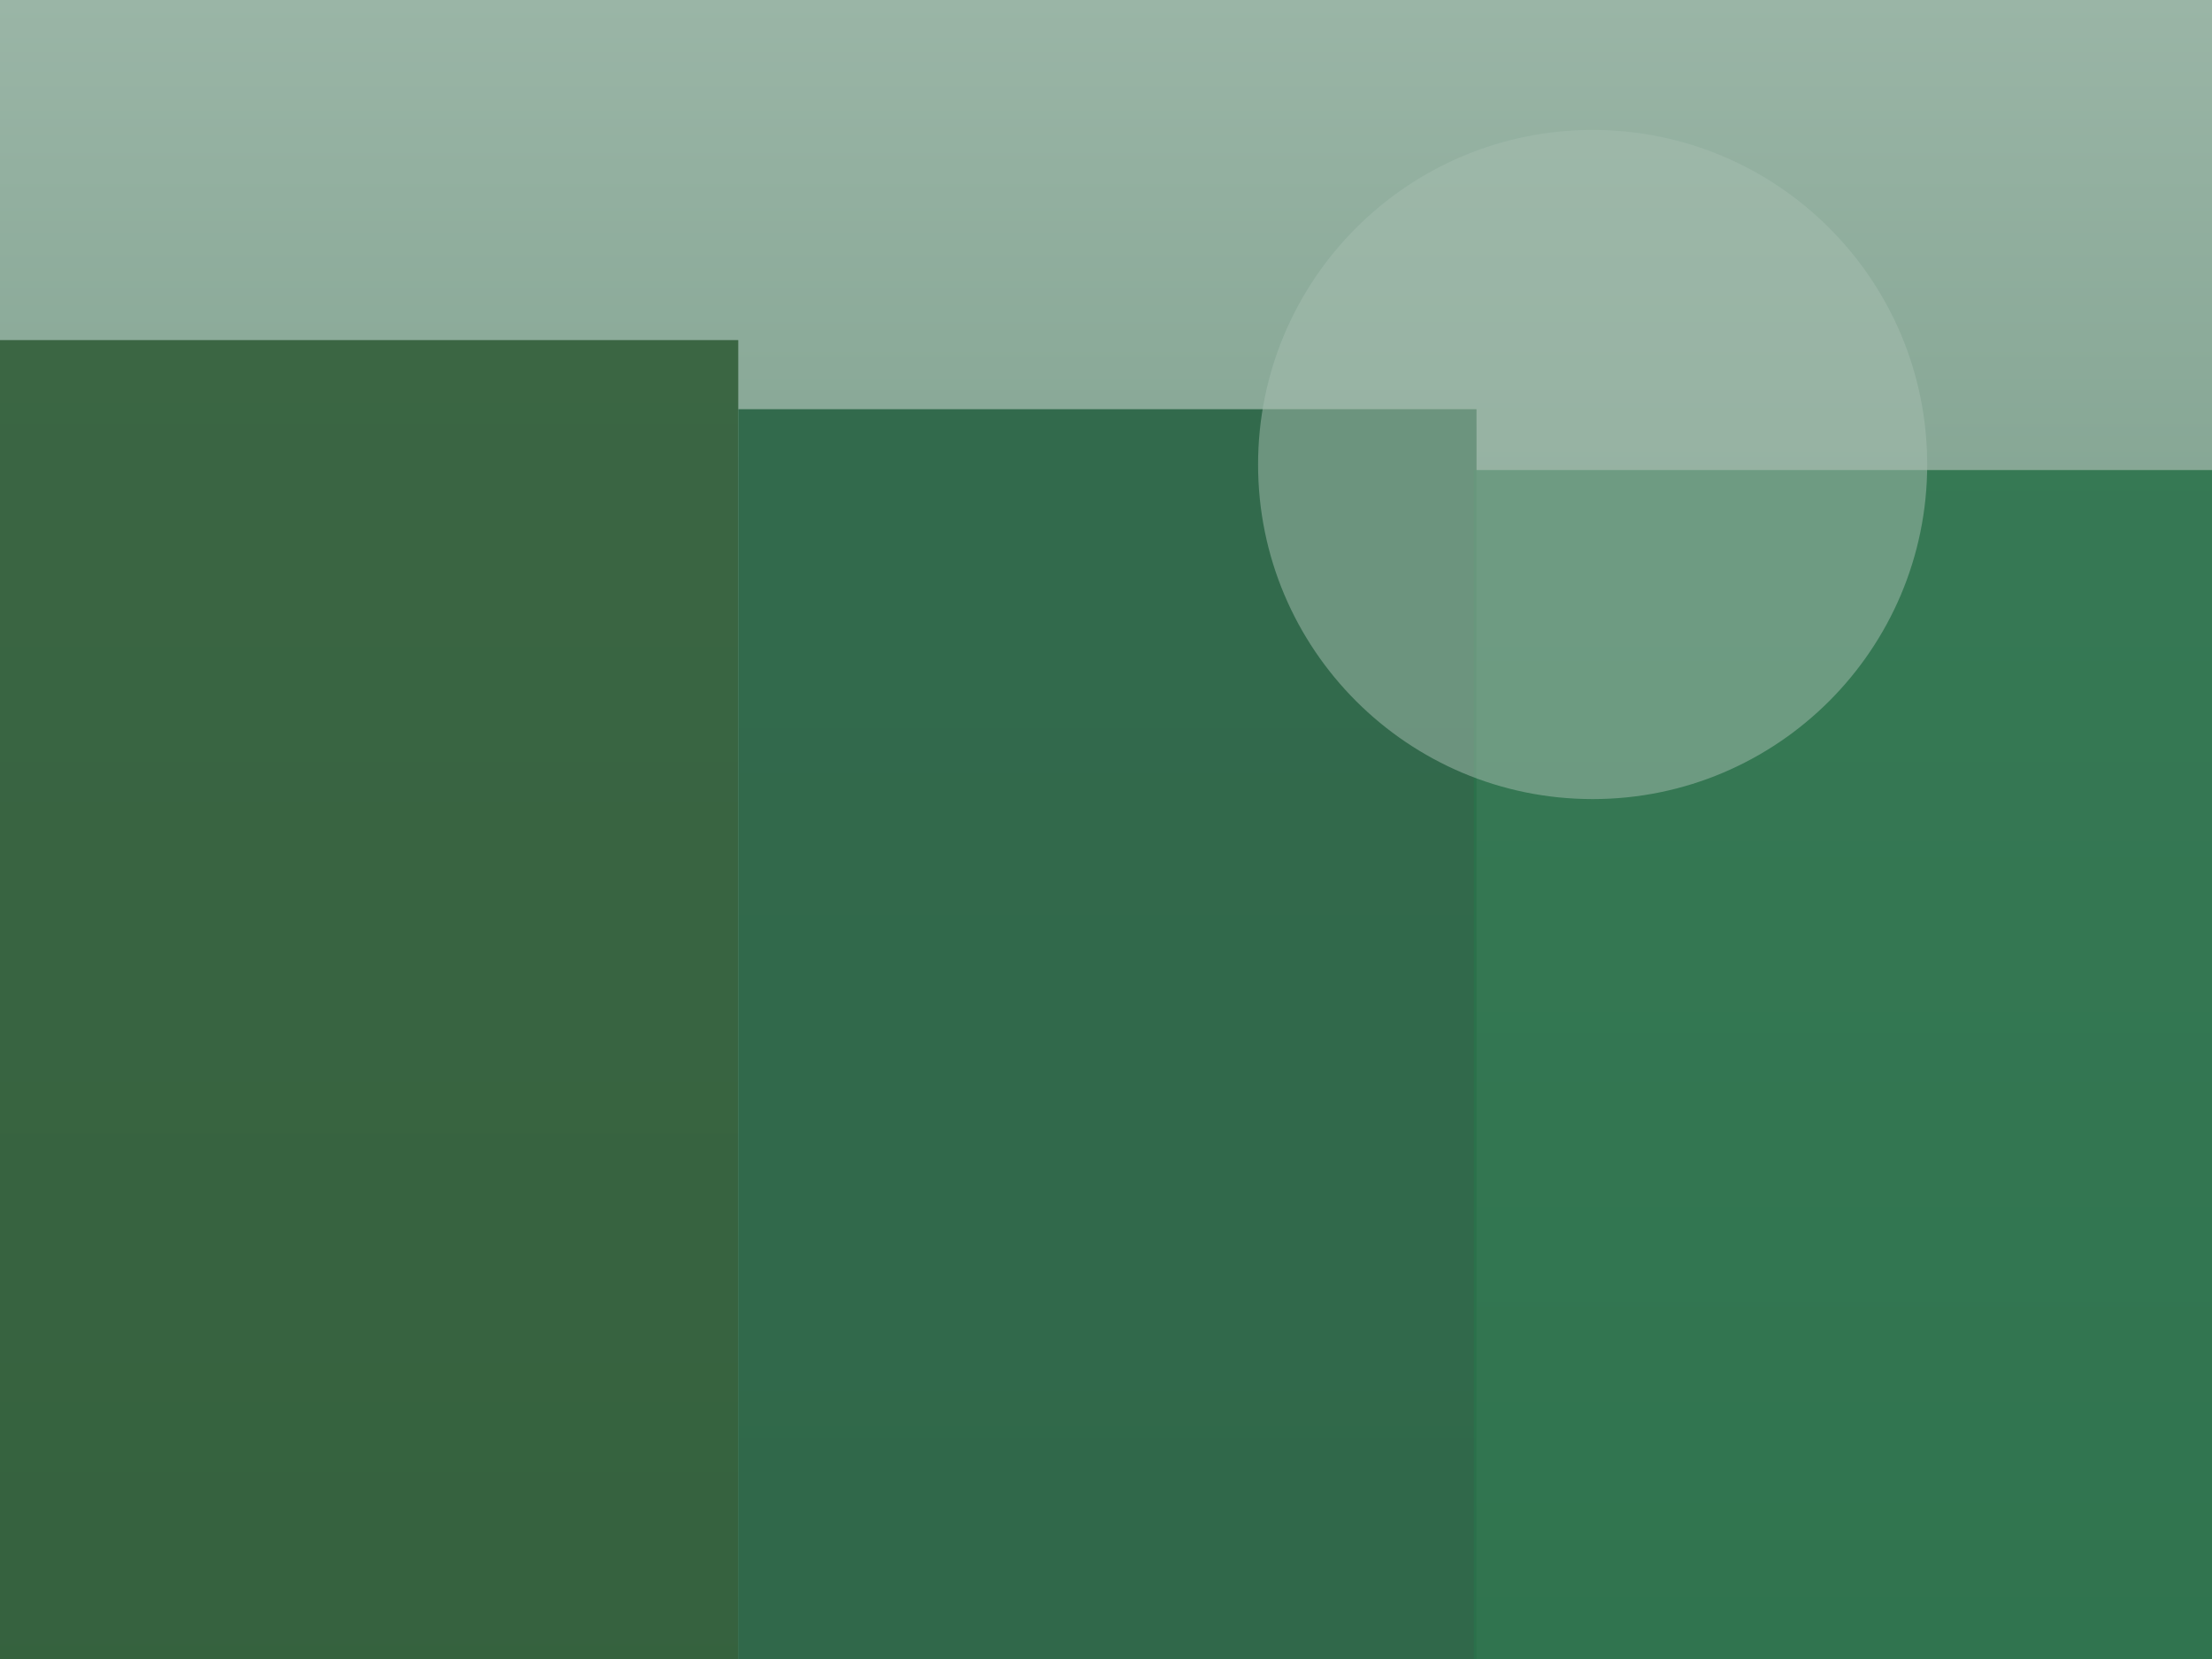
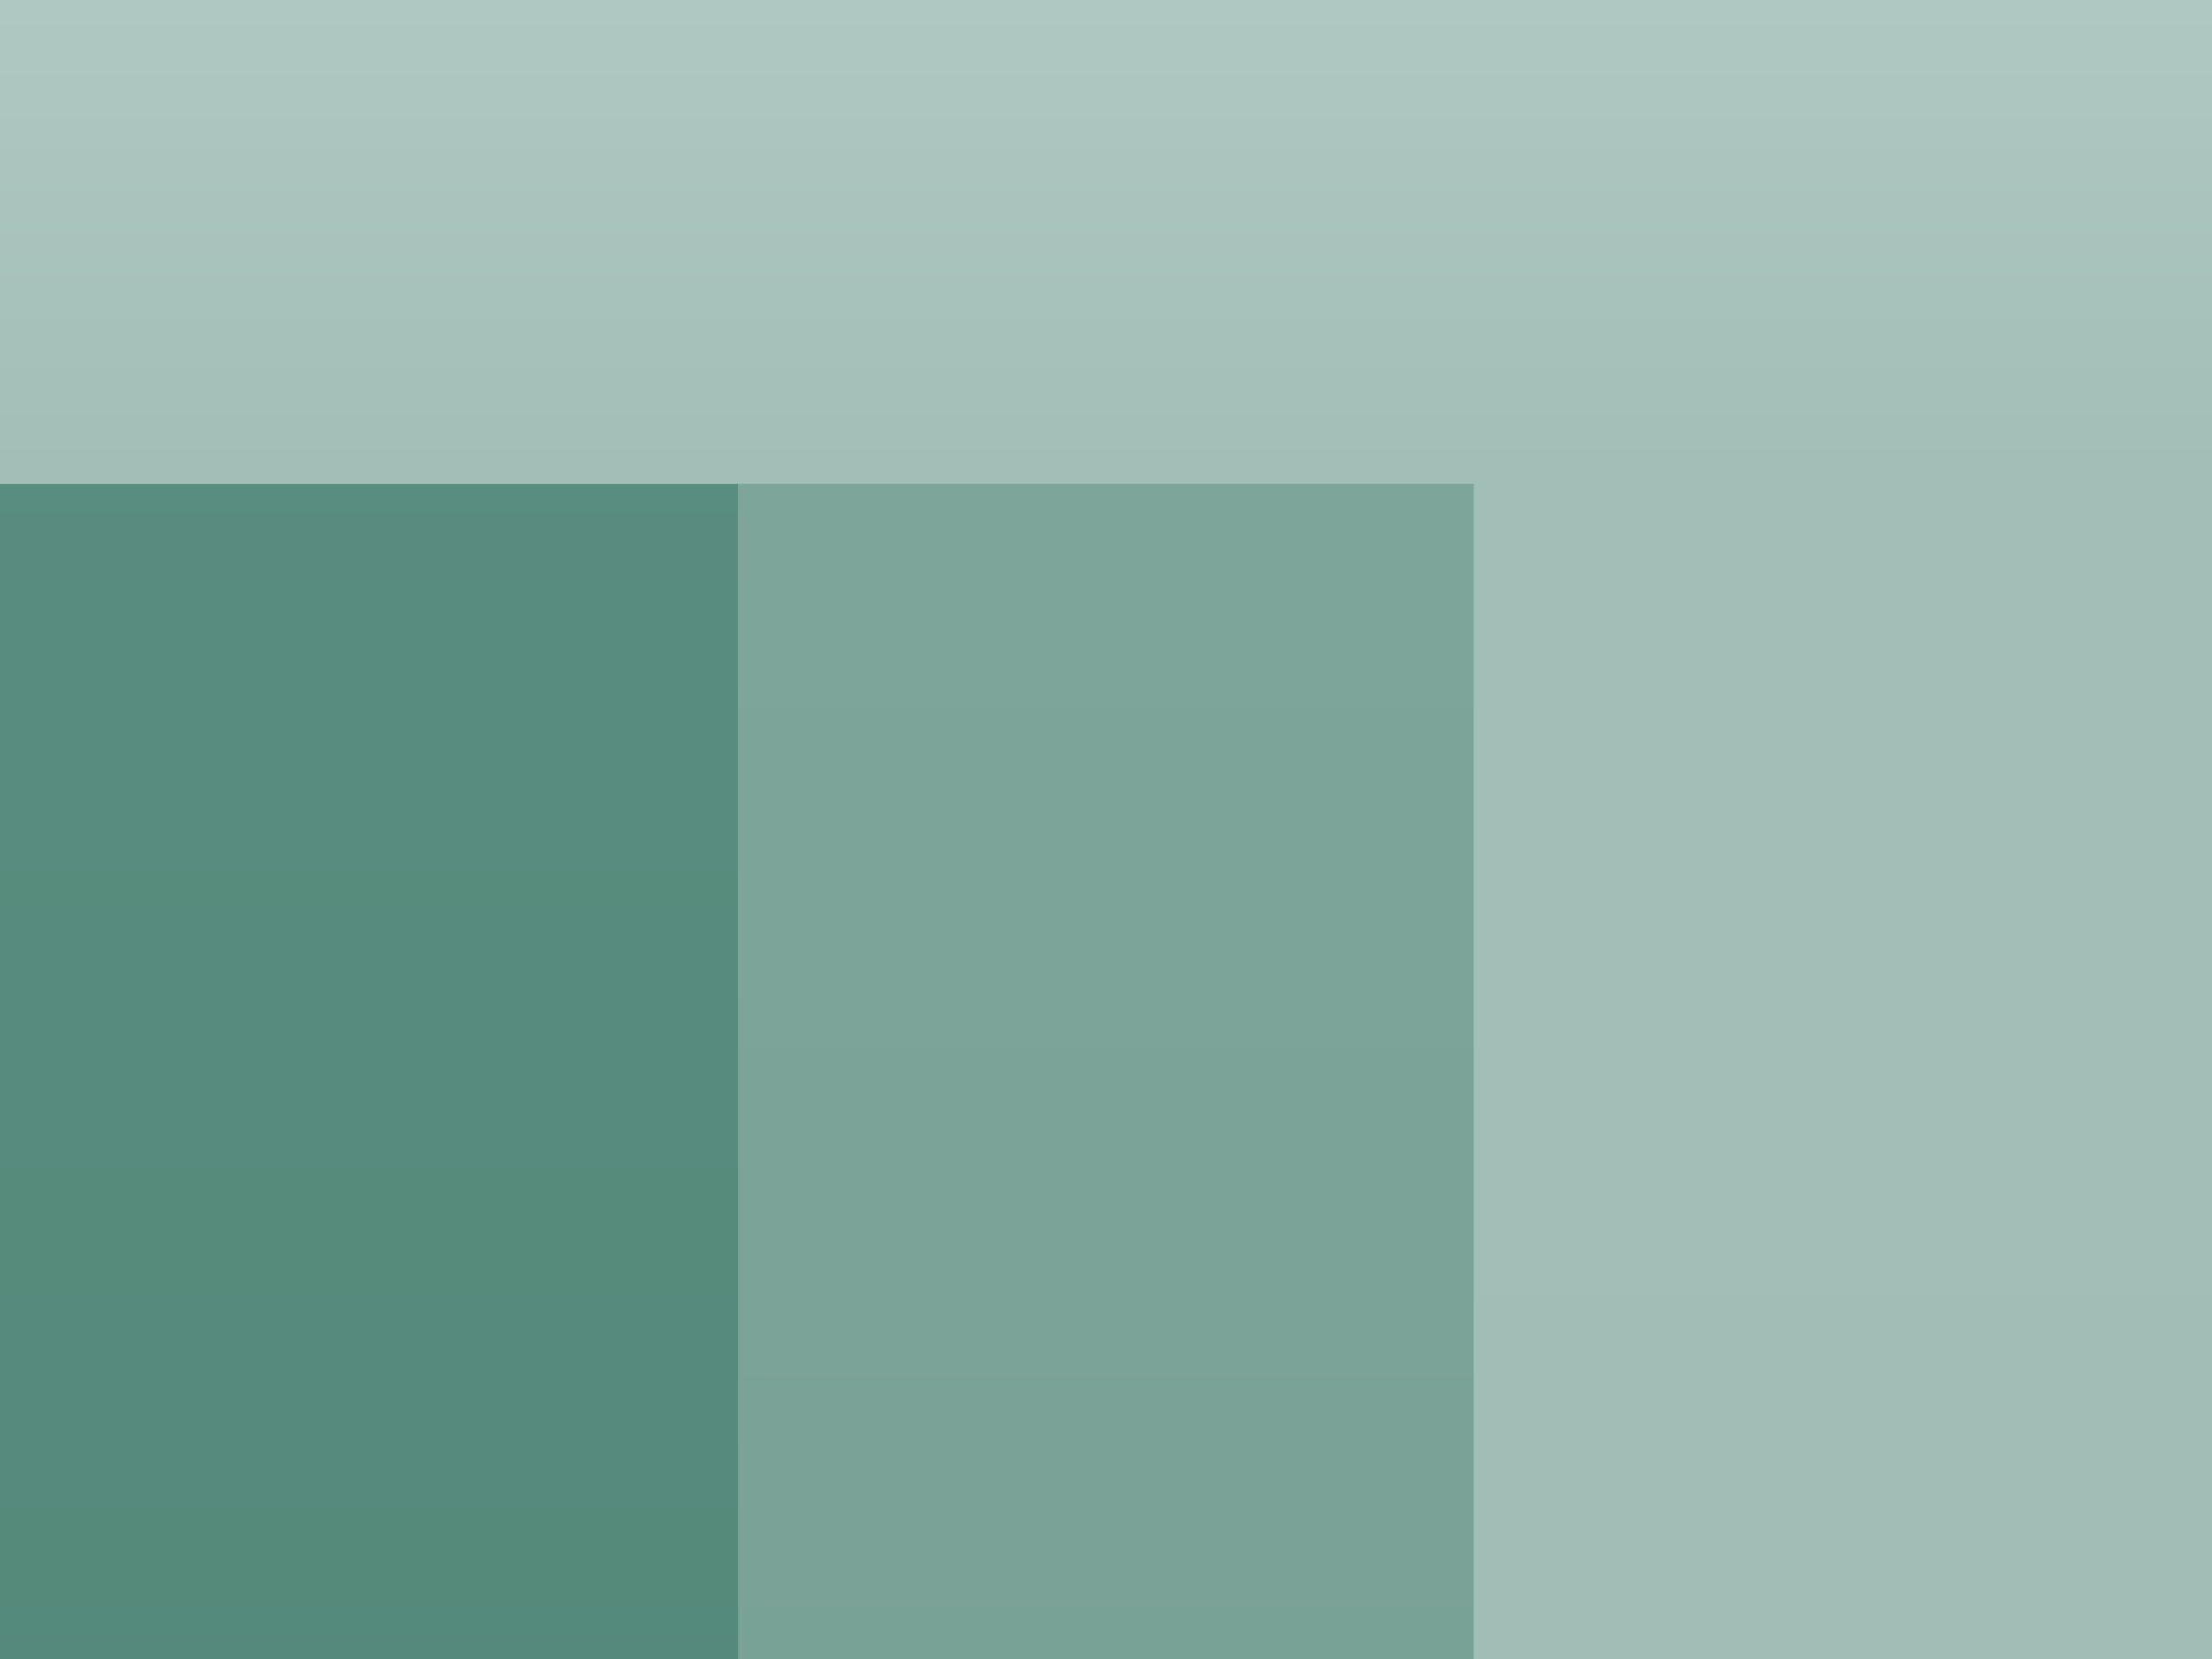
<svg xmlns="http://www.w3.org/2000/svg" viewBox="0 0 800 600" width="800" height="600">
  <defs>
    <linearGradient id="b" x1="0" y1="0" x2="0" y2="1">
-       <stop offset="0" stop-color="#9ab5a6" />
-       <stop offset="1" stop-color="#56846b" />
+       <stop offset="0" stop-color="#b0c8c2" />
+       <stop offset="1" stop-color="#7ea69b" />
    </linearGradient>
  </defs>
  <rect width="800" height="600" fill="url(#b)" />
-   <rect x="0" y="123" width="267" height="477" fill="#325e3a" opacity="0.90" />
-   <rect x="267" y="148" width="267" height="452" fill="#2e6748" opacity="0.95" />
-   <rect x="533" y="170" width="267" height="430" fill="#2a724b" opacity="0.87" />
-   <circle cx="576" cy="168" r="121" fill="#a5bdb0" opacity="0.5" />
+   <rect x="0" y="175" width="267" height="425" fill="#4e8576" opacity="0.87" />
+   <rect x="267" y="175" width="267" height="425" fill="#78a196" opacity="0.86" />
+   <rect x="533" y="174" width="267" height="426" fill="#a1beb7" opacity="0.97" />
</svg>
